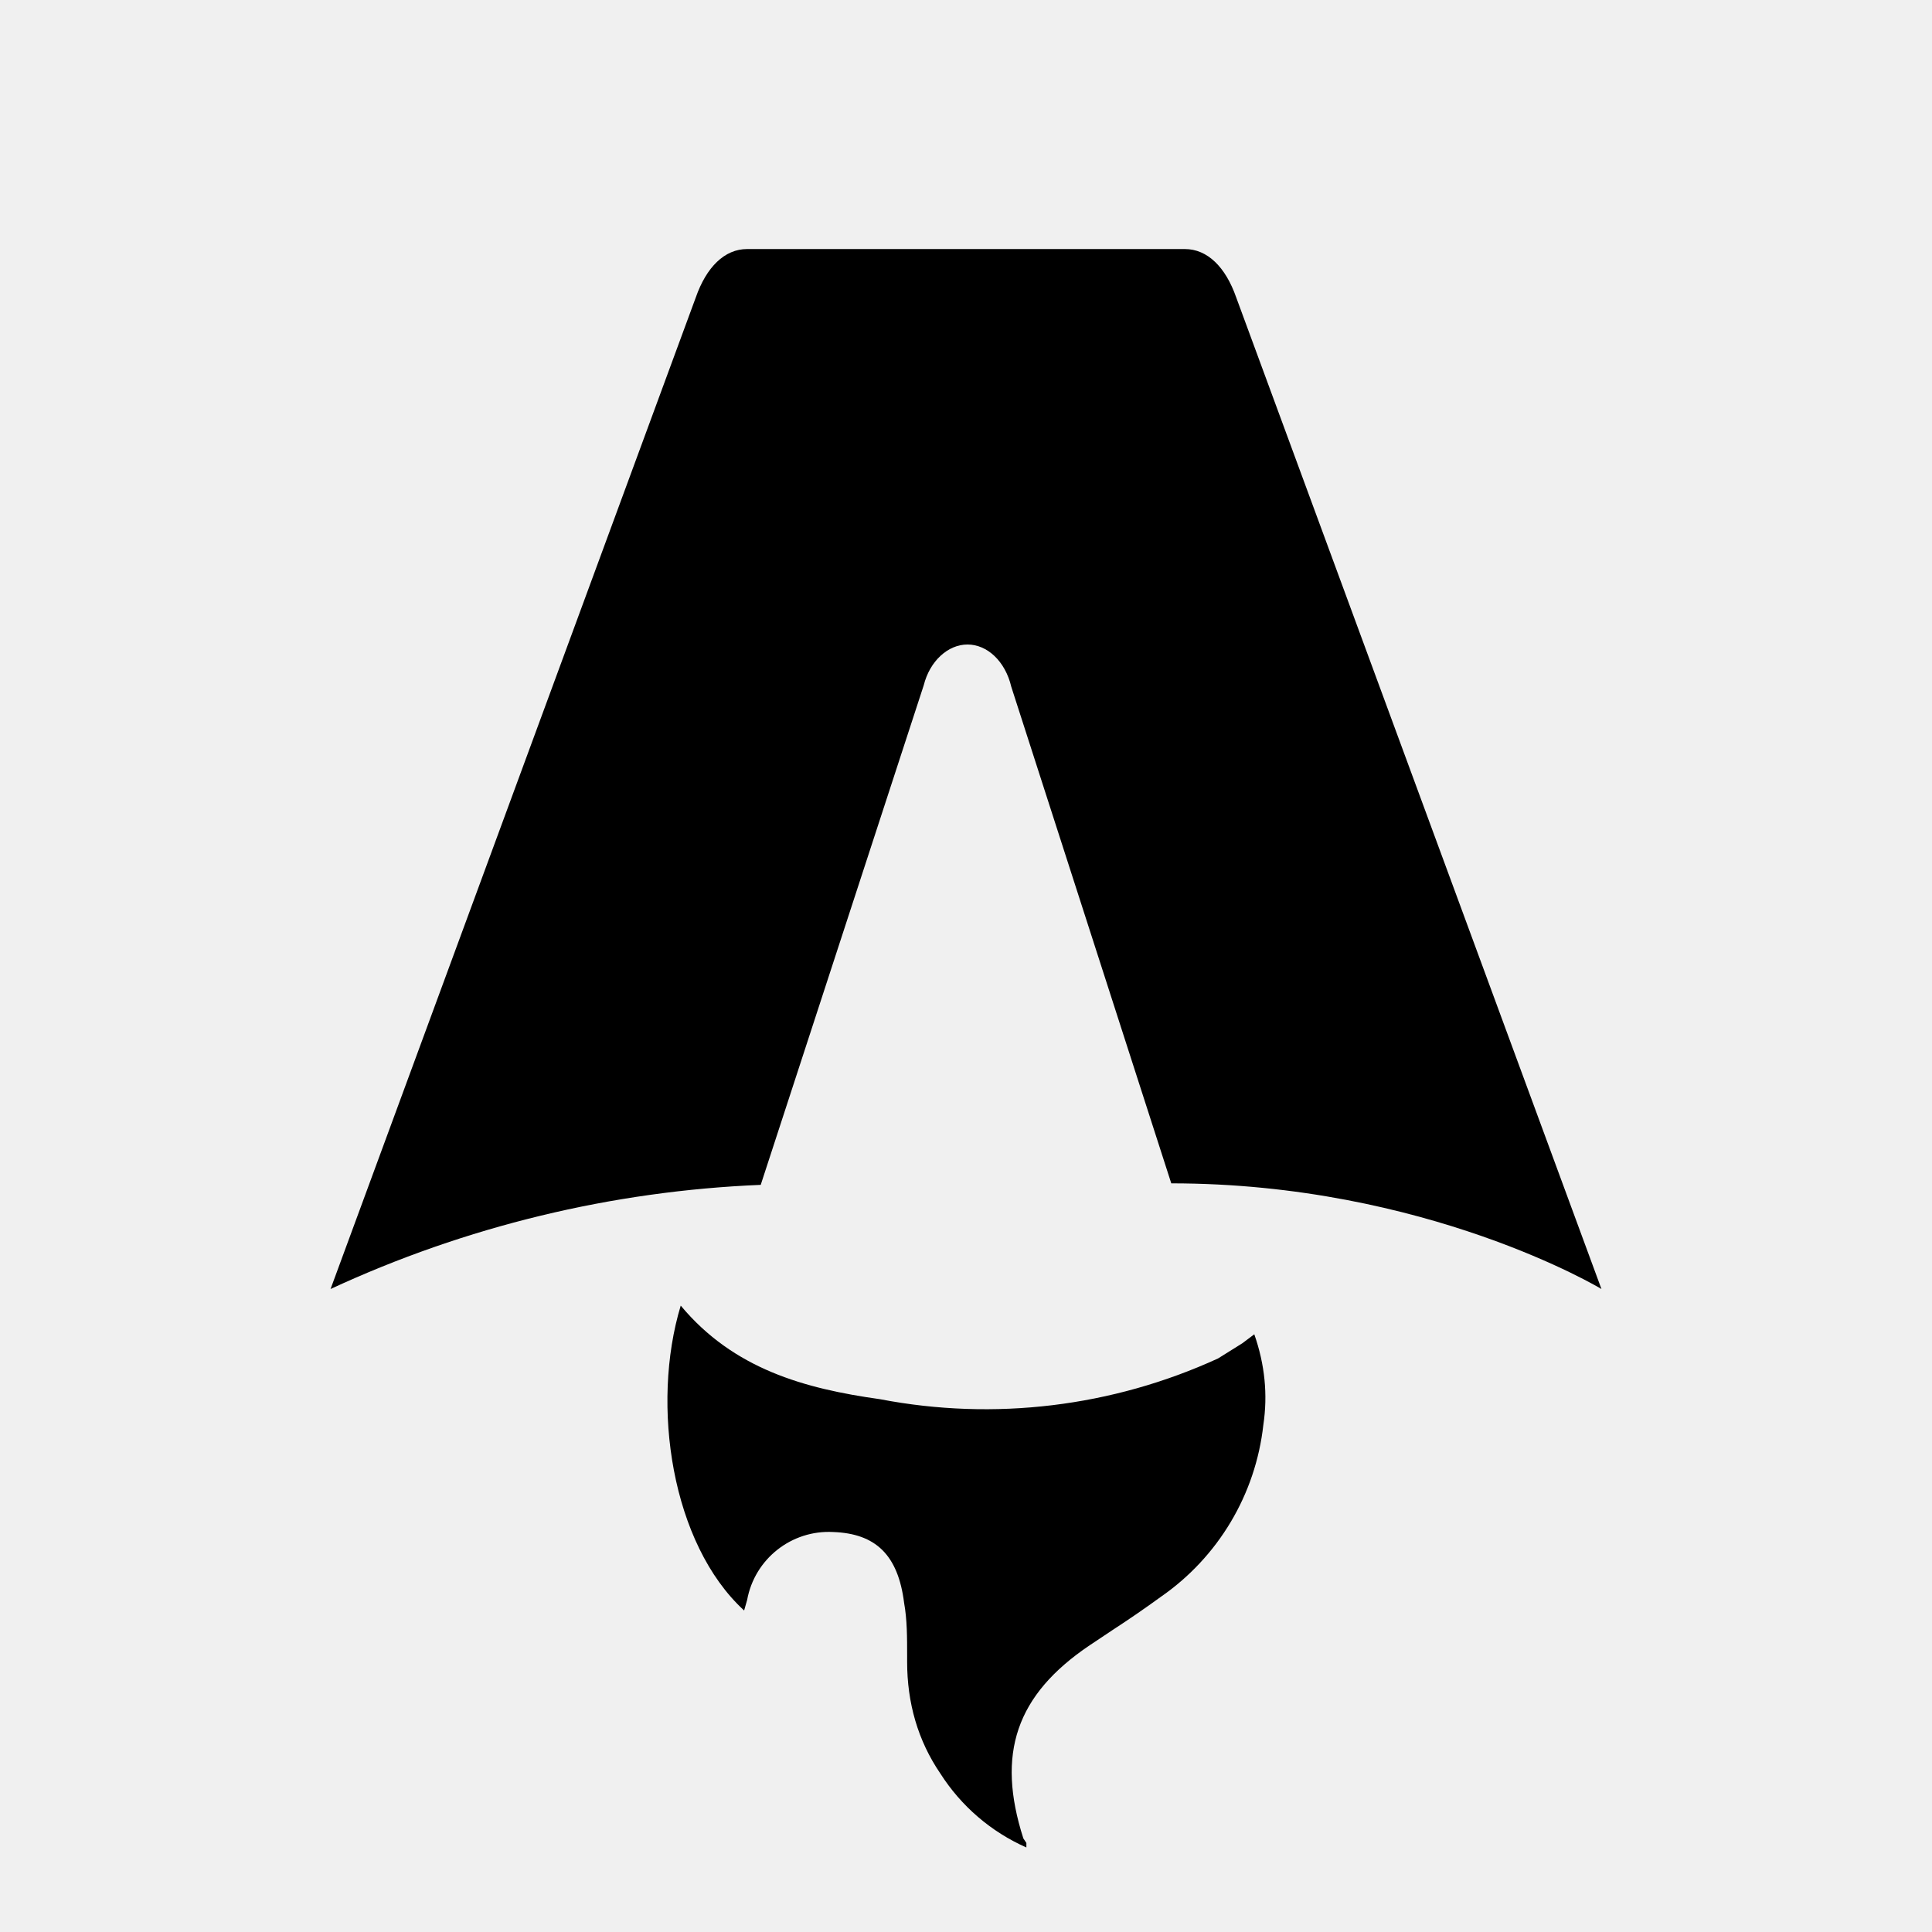
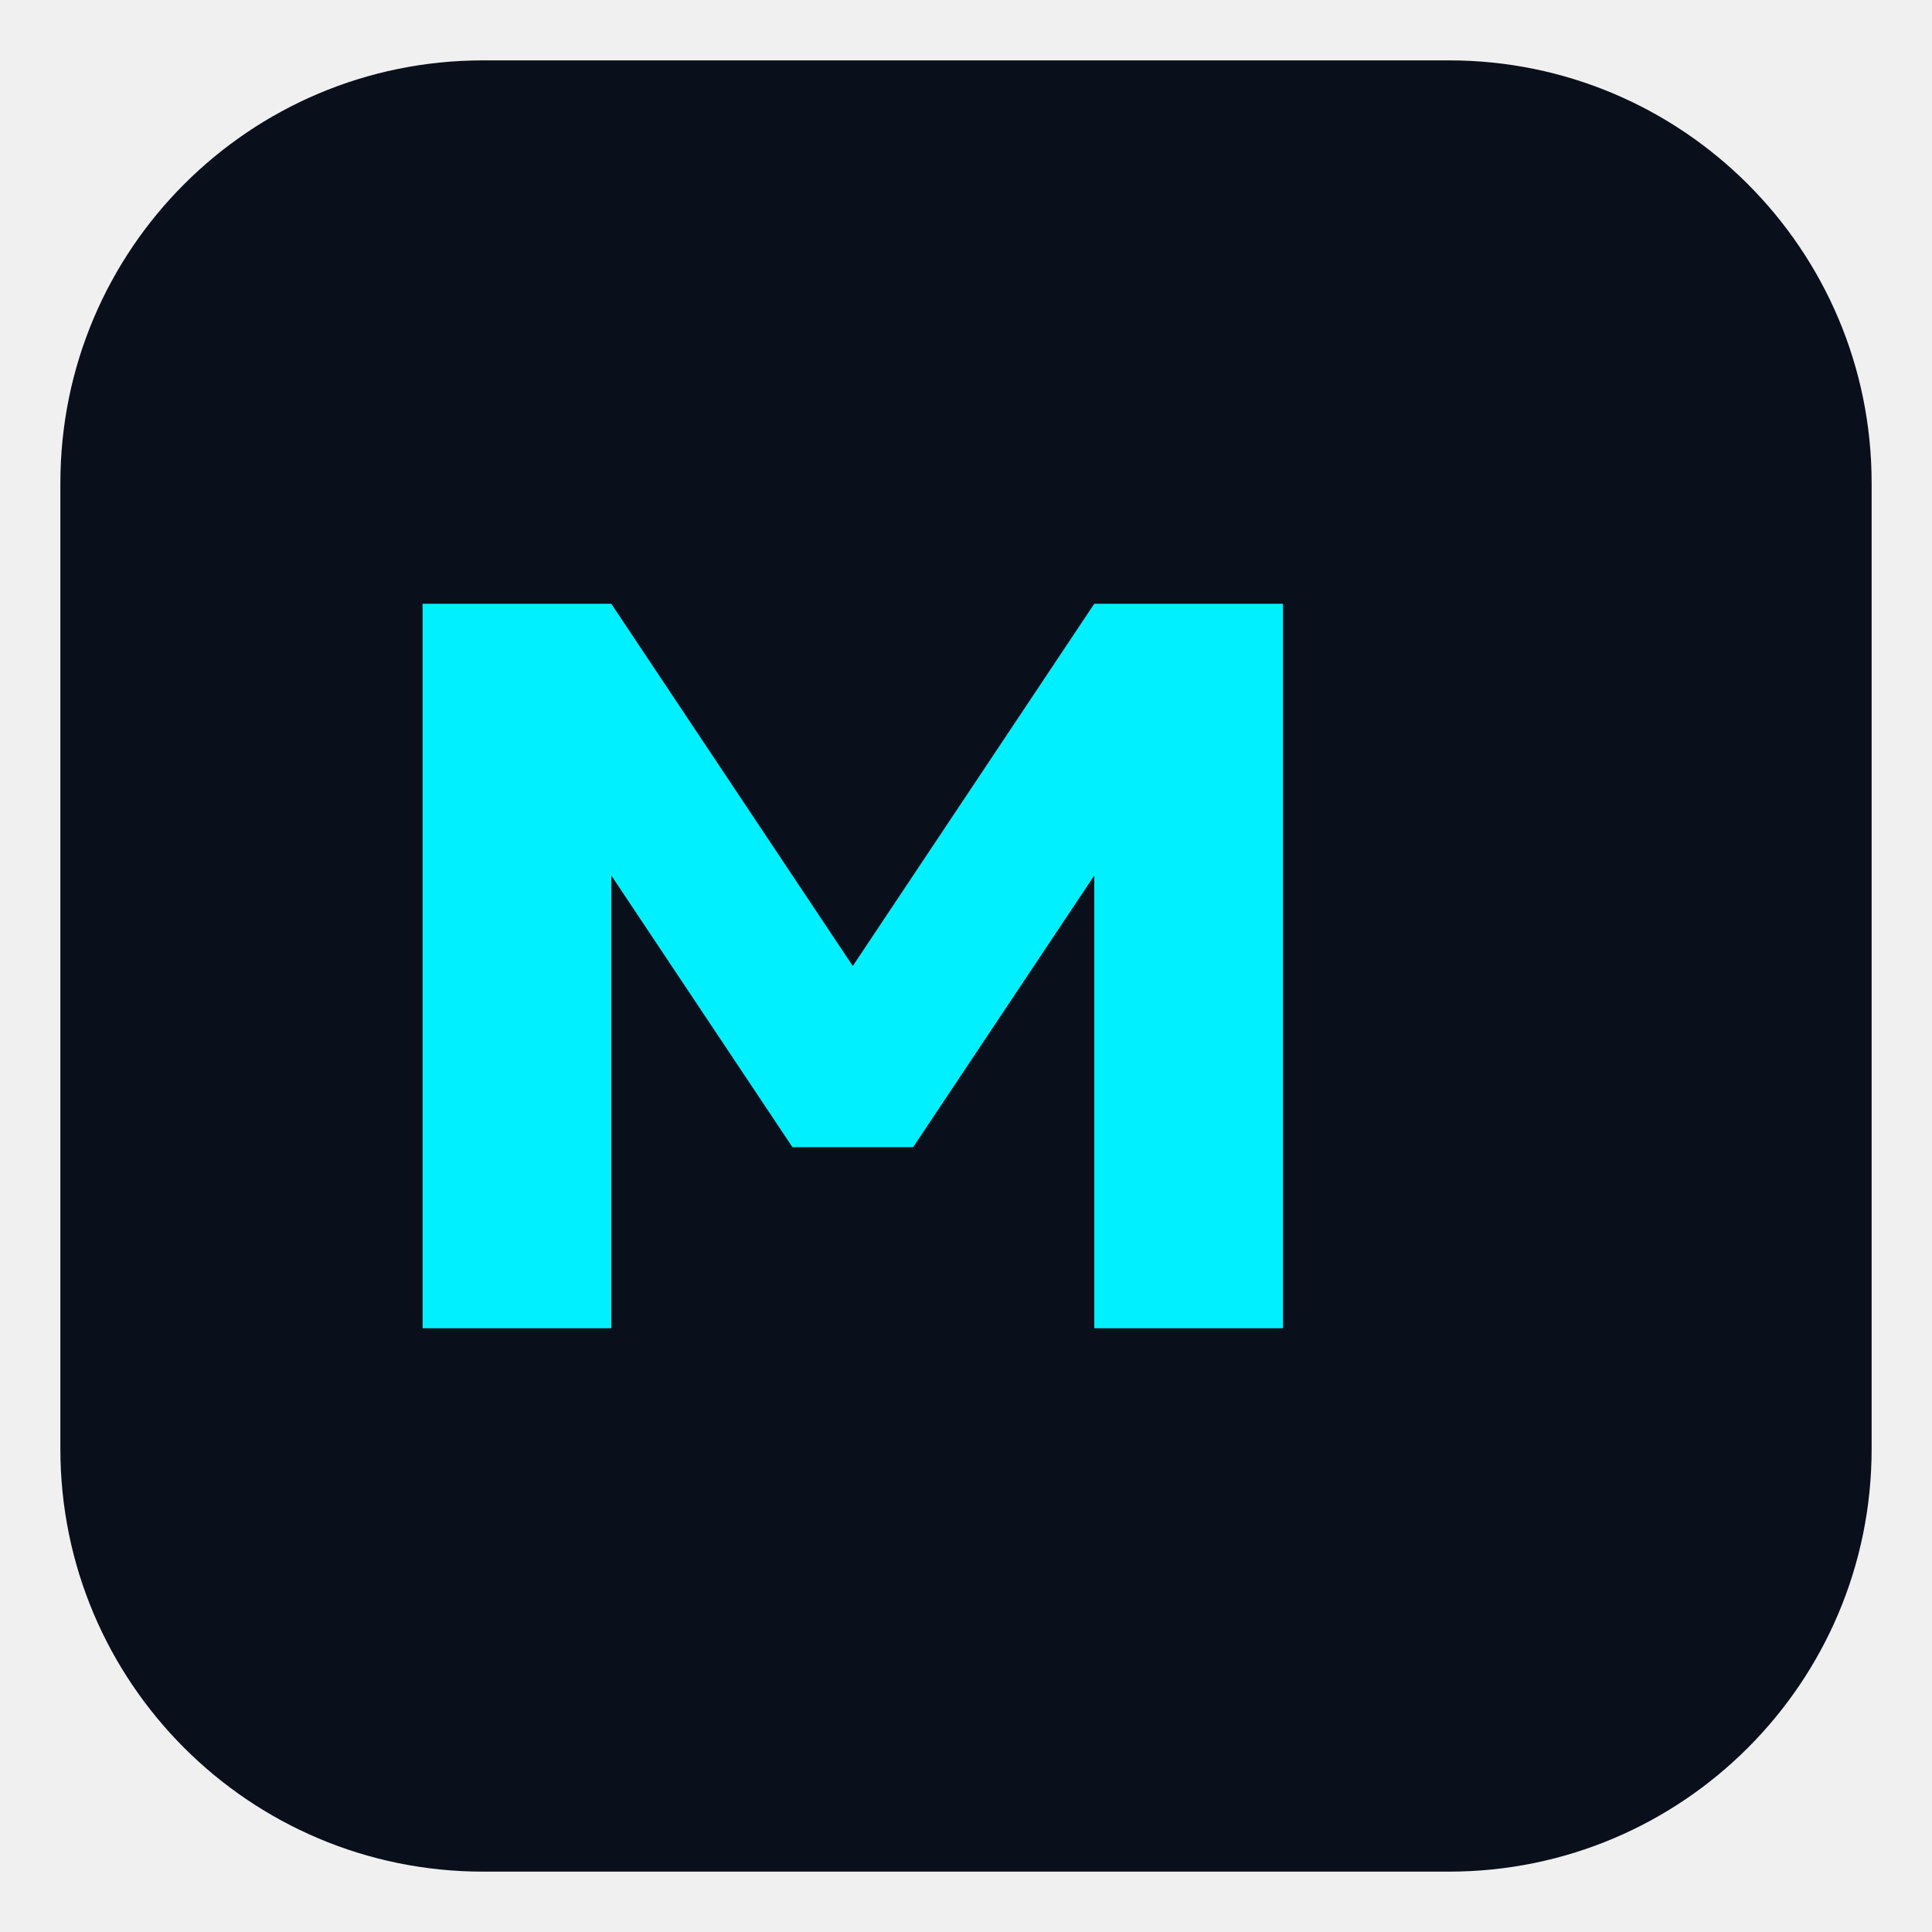
- <svg xmlns="http://www.w3.org/2000/svg" fill="none" viewBox="0 0 128 128">
-   <path d="M50.4 78.5a75.1 75.1 0 0 0-28.5 6.9l24.2-65.7c.7-2 1.9-3.2 3.4-3.2h29c1.5 0 2.7 1.2 3.4 3.2l24.2 65.7s-11.6-7-28.5-7L67 45.5c-.4-1.7-1.6-2.8-2.9-2.8-1.3 0-2.5 1.1-2.9 2.7L50.4 78.5Zm-1.1 28.2Zm-4.2-20.2c-2 6.6-.6 15.8 4.2 20.2a17.5 17.5 0 0 1 .2-.7 5.5 5.5 0 0 1 5.7-4.5c2.8.1 4.3 1.5 4.7 4.7.2 1.1.2 2.3.2 3.5v.4c0 2.7.7 5.2 2.2 7.4a13 13 0 0 0 5.7 4.9v-.3l-.2-.3c-1.8-5.6-.5-9.5 4.4-12.8l1.5-1a73 73 0 0 0 3.2-2.2 16 16 0 0 0 6.8-11.4c.3-2 .1-4-.6-6l-.8.6-1.6 1a37 37 0 0 1-22.4 2.7c-5-.7-9.7-2-13.2-6.2Z" />
-   <style>
-         path { fill: #000; }
-         @media (prefers-color-scheme: dark) {
-             path { fill: #FFF; }
-         }
-     </style>
+ <svg xmlns="http://www.w3.org/2000/svg" viewBox="0 0 128 128">
+   <rect x="4" y="4" width="120" height="120" rx="28" fill="#0A0F1C" />
+   <path d="M28 88V40h12.5l16 24 16-24H85v48H72.5V58L60.5 76h-8L40.5 58v30H28Z" fill="#00F0FF" />
</svg>
